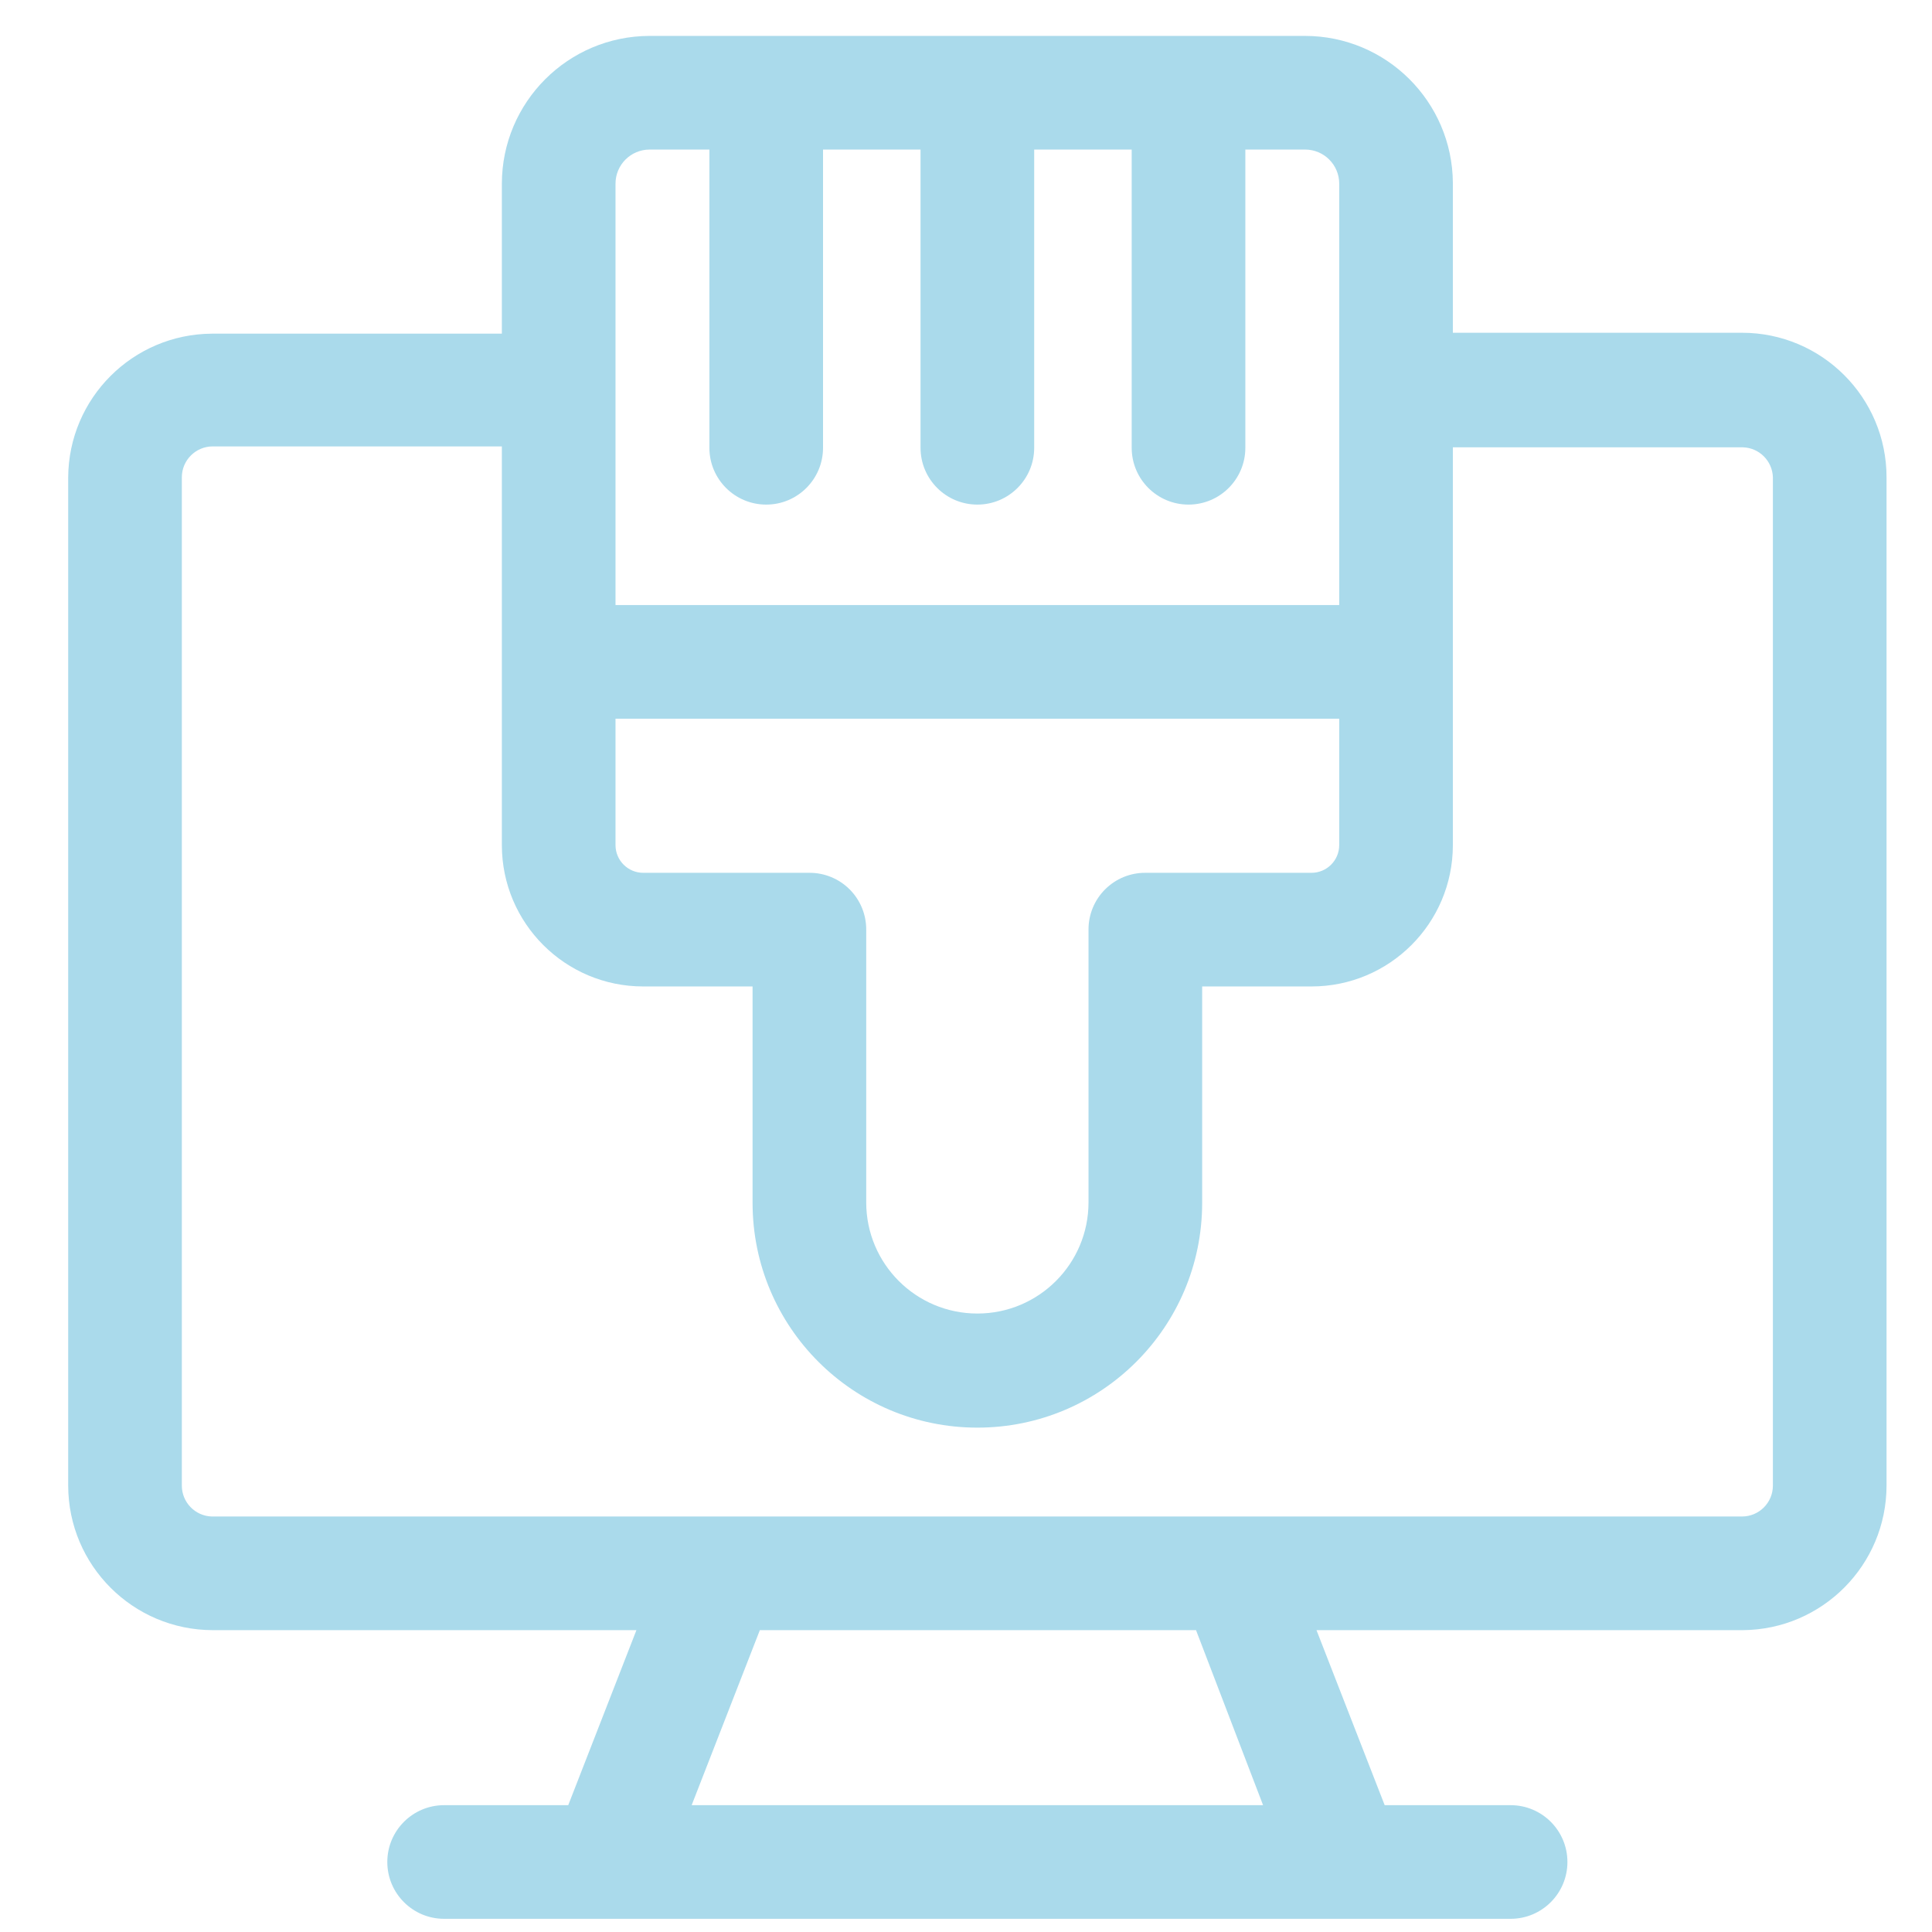
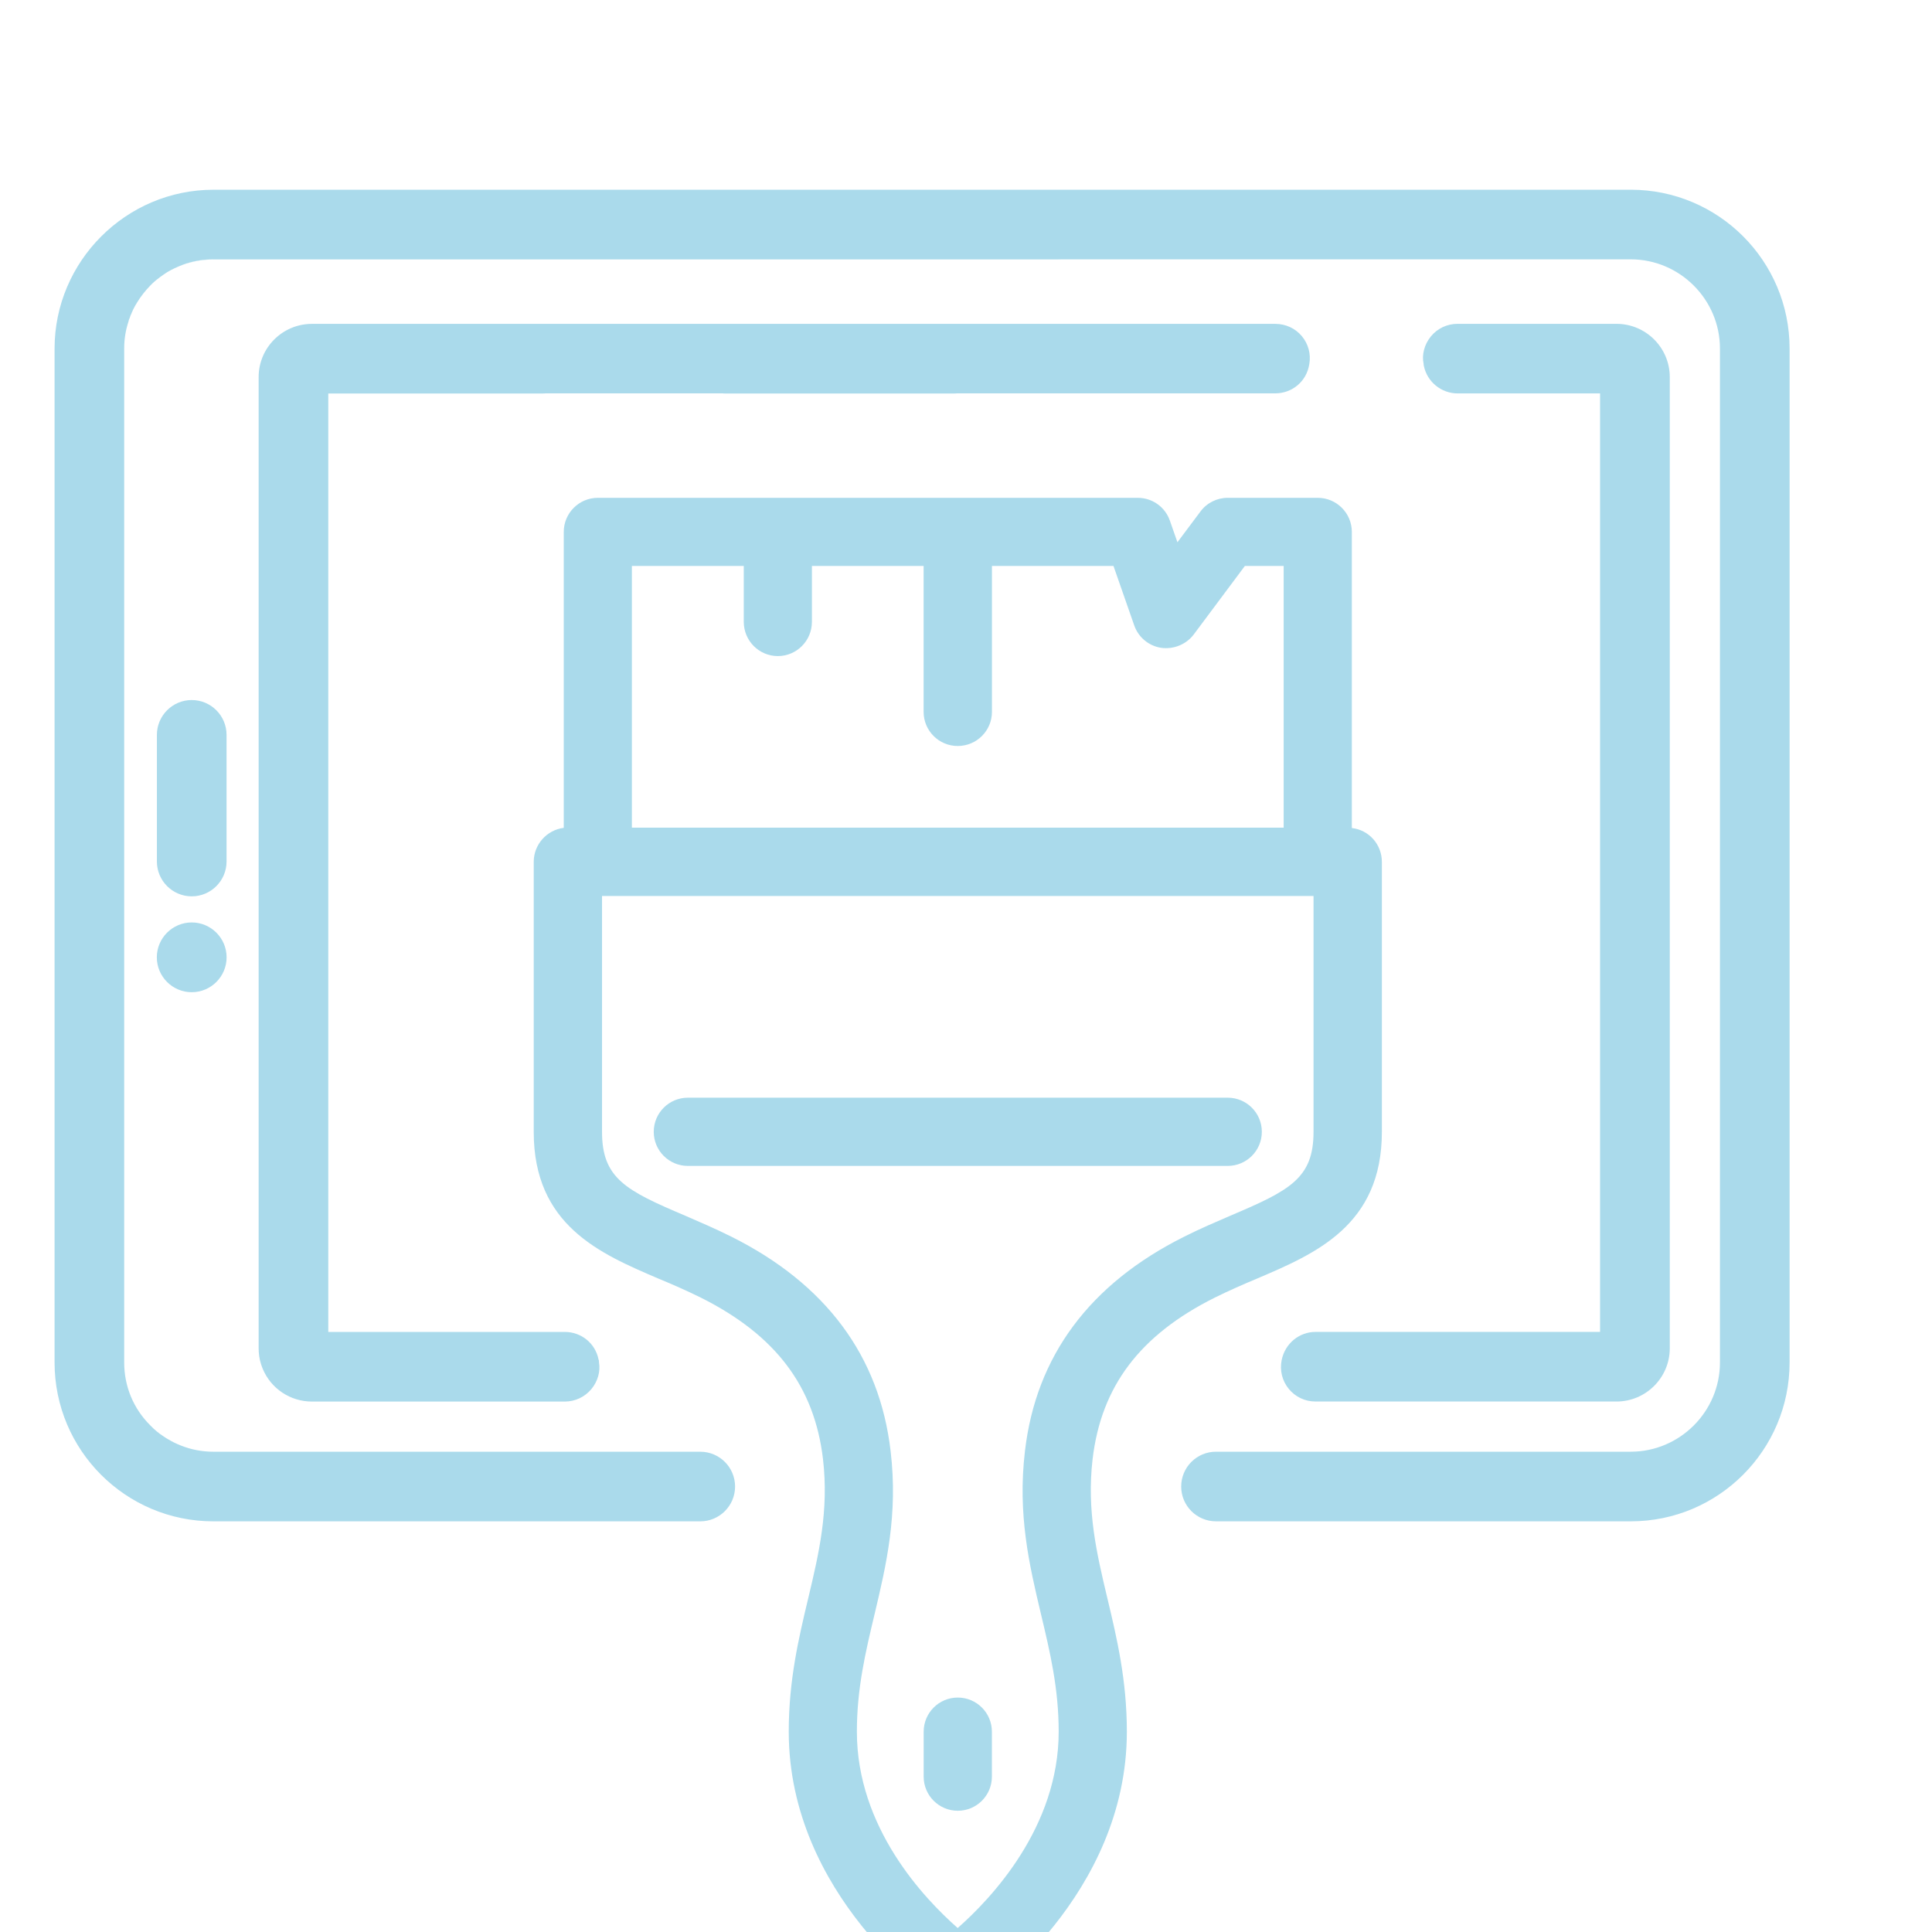
- <svg xmlns="http://www.w3.org/2000/svg" viewBox="5 5 85 85" x="0px" y="0px" fill="#aadaeb">
-   <g data-name="1">
-     <path d="M62.42,6.58H33.58a6.51,6.51,0,0,0-6.5,6.5v6.6H14.32A6.36,6.36,0,0,0,8,26V70.36a6.37,6.37,0,0,0,6.36,6.36H33l-3,7.7H24.54a2.5,2.5,0,0,0,0,5H71.46a2.5,2.5,0,0,0,0-5H65.92l-3-7.7H81.68A6.37,6.37,0,0,0,88,70.36V26a6.36,6.36,0,0,0-6.36-6.36H68.92v-6.6A6.51,6.51,0,0,0,62.42,6.58ZM40.61,43.4H33.3a1.22,1.22,0,0,1-1.22-1.21V36.62H63.92v5.57A1.22,1.22,0,0,1,62.7,43.4H55.39a2.49,2.49,0,0,0-2.5,2.5v12a4.89,4.89,0,0,1-9.78,0v-12A2.49,2.49,0,0,0,40.61,43.4ZM32.08,13.08a1.5,1.5,0,0,1,1.5-1.5h2.63V24.7a2.5,2.5,0,0,0,5,0V11.58H45.5V24.7a2.5,2.5,0,1,0,5,0V11.58h4.29V24.7a2.5,2.5,0,0,0,5,0V11.58h2.63a1.5,1.5,0,0,1,1.5,1.5V31.62H32.08ZM60.57,84.42H35.43l3-7.7H57.62ZM81.68,24.68A1.36,1.36,0,0,1,83,26V70.36a1.36,1.36,0,0,1-1.36,1.36H14.32A1.36,1.36,0,0,1,13,70.36V26a1.36,1.36,0,0,1,1.36-1.36H27.08V42.19A6.22,6.22,0,0,0,33.3,48.4h4.81v9.52a9.89,9.89,0,0,0,19.78,0V48.4H62.7a6.22,6.22,0,0,0,6.22-6.21V24.68Z" />
+ <svg xmlns="http://www.w3.org/2000/svg" id="theme_picker" data-name="theme picker" version="1.1" viewBox="15 15 110 110">
+   <defs>
+     <style>
+       .cls-1 {
+         fill: #aadaeb;
+         stroke-width: 0px;
+       }
+     </style>
+   </defs>
+   <g>
+     <g>
+       <g>
+         <path class="cls-1" d="M25.916,66.034c-1.093,0-1.983-.89-1.983-1.982v-7.212c0-1.093.89-1.983,1.983-1.983s1.983.89,1.983,1.983v7.212c0,1.093-.89,1.982-1.983,1.982Z" />
+         <path class="cls-1" d="M25.917,65.63c-.872,0-1.578-.706-1.578-1.578v-7.212c0-.872.706-1.578,1.578-1.578s1.578.706,1.578,1.578v7.212c0,.872-.706,1.578-1.578,1.578Z" />
+       </g>
+       <g>
+         <path class="cls-1" d="M25.916,71.492c-1.095,0-1.987-.891-1.987-1.986s.891-1.986,1.987-1.986,1.986.891,1.986,1.986-.891,1.986-1.986,1.986Z" />
+         <circle class="cls-1" cx="25.916" cy="69.505" r="1.582" />
+       </g>
+     </g>
+     <g>
+       <g>
+         <path class="cls-1" d="M107.848,25.803H27.152c-4.975,0-9.045,4.07-9.045,9.045v57.726c0,4.996,4.05,9.045,9.045,9.045h27.718c1.095,0,1.982-.887,1.982-1.982h0c0-1.095-.887-1.982-1.982-1.982h-27.718c-.647,0-1.278-.121-1.861-.356-.243-.097-.469-.202-.68-.332-.097-.049-.194-.113-.299-.186-.267-.17-.51-.372-.752-.623-.963-.955-1.489-2.225-1.489-3.584v-57.726c0-.518.073-1.019.243-1.537.008-.065.032-.121.081-.235.016-.065.04-.129.089-.227.008-.04.032-.073.049-.113l.04-.097c.073-.146.146-.283.235-.421.202-.332.453-.655.752-.963.17-.178.364-.34.534-.461l.016-.016.218-.154c.121-.089.259-.17.396-.243.291-.154.599-.283.914-.388.477-.154.987-.227,1.513-.227h80.695c2.794,0,5.081,2.286,5.081,5.081v57.726c0,2.794-2.286,5.081-5.081,5.081h-23.612c-1.095,0-1.982.887-1.982,1.982h0c0,1.095.887,1.982,1.982,1.982h23.621c4.984,0,9.037-4.053,9.037-9.045v-57.726c0-4.996-4.05-9.045-9.045-9.045Z" />
+         <path class="cls-1" d="M75.437,29.767c-.065,0-.138.008-.21.008H27.152c-.526,0-1.027.073-1.513.227v-.008c.477-.154.987-.227,1.513-.227h48.284Z" />
+       </g>
+       <g>
+         <path class="cls-1" d="M48.665,94.095c-.372.445-.922.704-1.505.704h-14.401c-1.23,0-2.33-.736-2.799-1.861-.032-.081-.073-.186-.105-.291-.089-.283-.129-.582-.129-.882v-55.299c0-1.667,1.359-3.026,3.034-3.026h54.854c.582,0,1.133.251,1.505.696s.526,1.019.429,1.586l-.008.04c-.154.947-.963,1.634-1.934,1.634h-53.915v53.438h13.463c.947,0,1.748.655,1.926,1.578l.016.032.008.129c.089.502-.065,1.076-.437,1.521Z" />
+         <path class="cls-1" d="M46.06,37.396c-.065.008-.138.008-.202.008h-13.786v-.008h13.989Z" />
+         <path class="cls-1" d="M89.891,94.796c-.589,0-1.14-.262-1.514-.718-.375-.458-.523-1.055-.405-1.637.191-.95,1-1.608,1.931-1.608h16.198v-53.433h-8.108c-.932,0-1.741-.661-1.925-1.571l-.008-.04-.006-.077c-.11-.502.038-1.098.413-1.556.373-.457.925-.718,1.514-.718h9.056c1.673,0,3.033,1.361,3.033,3.032v55.295c0,1.672-1.361,3.032-3.033,3.032h-17.147Z" />
+         <path class="cls-1" d="M69.49,37.396c-.073.008-.146.008-.21.008h-12.945c-.073,0-.129,0-.202-.008h13.358Z" />
+       </g>
+     </g>
+   </g>
+   <g>
+     <path class="cls-1" d="M69.532,118.097c-1.073,0-1.942-.87-1.942-1.942v-2.561c0-1.072.869-1.942,1.942-1.942s1.942.87,1.942,1.942v2.561c0,1.072-.869,1.942-1.942,1.942Z" />
+     <path class="cls-1" d="M91.968,62.144v-16.86c0-1.07-.87-1.94-1.94-1.94h-5.13c-.61,0-1.19.29-1.55.78l-1.31,1.75-.43-1.23c-.27-.78-1-1.3-1.83-1.3h-30.74c-1.07,0-1.94.87-1.94,1.94v16.85c-.96.12-1.71.94-1.71,1.94v15.37c0,5.32,3.77,6.93,7.09,8.35.8.33,1.62.69,2.43,1.09,4.25,2.13,6.46,5.05,6.95,9.19.34,2.93-.23,5.36-.84,7.92-.55,2.3-1.11,4.68-1.11,7.6,0,9.31,8.18,15.02,8.53,15.26.33.23.71.34,1.09.34.39,0,.77-.11,1.1-.34.35-.24,8.53-5.95,8.53-15.26,0-2.92-.56-5.3-1.11-7.6-.61-2.56-1.18-4.99-.84-7.92.49-4.14,2.69-7.06,6.95-9.19.81-.4,1.63-.76,2.42-1.09,3.33-1.42,7.1-3.03,7.1-8.35v-15.37c0-1-.74-1.82-1.71-1.93ZM50.977,47.224h6.37v3.18c0,1.08.87,1.95,1.94,1.95s1.94-.87,1.94-1.95v-3.18h6.36v8.31c0,1.07.87,1.94,1.94,1.94,1.08,0,1.95-.87,1.95-1.94v-8.31h6.92l1.18,3.38c.23.67.82,1.17,1.53,1.28.71.1,1.43-.19,1.86-.76l2.91-3.9h2.21v14.9h-37.11v-14.9ZM89.787,79.444c0,2.65-1.36,3.34-4.73,4.77-.85.37-1.73.74-2.64,1.2-5.38,2.69-8.43,6.8-9.06,12.2-.43,3.62.25,6.5.91,9.28.52,2.18,1.01,4.24,1.01,6.7,0,5.43-3.82,9.48-5.75,11.18-1.93-1.7-5.74-5.72-5.74-11.18,0-2.46.49-4.52,1.01-6.7.66-2.78,1.34-5.66.91-9.28-.63-5.4-3.68-9.51-9.06-12.2-.92-.46-1.79-.83-2.64-1.2-3.37-1.43-4.73-2.12-4.73-4.77v-13.43h40.51v13.43Z" />
+     <path class="cls-1" d="M84.902,81.382h-30.739c-1.073,0-1.942-.87-1.942-1.942s.869-1.942,1.942-1.942h30.739c1.073,0,1.942.87,1.942,1.942s-.869,1.942-1.942,1.942Z" />
  </g>
</svg>
